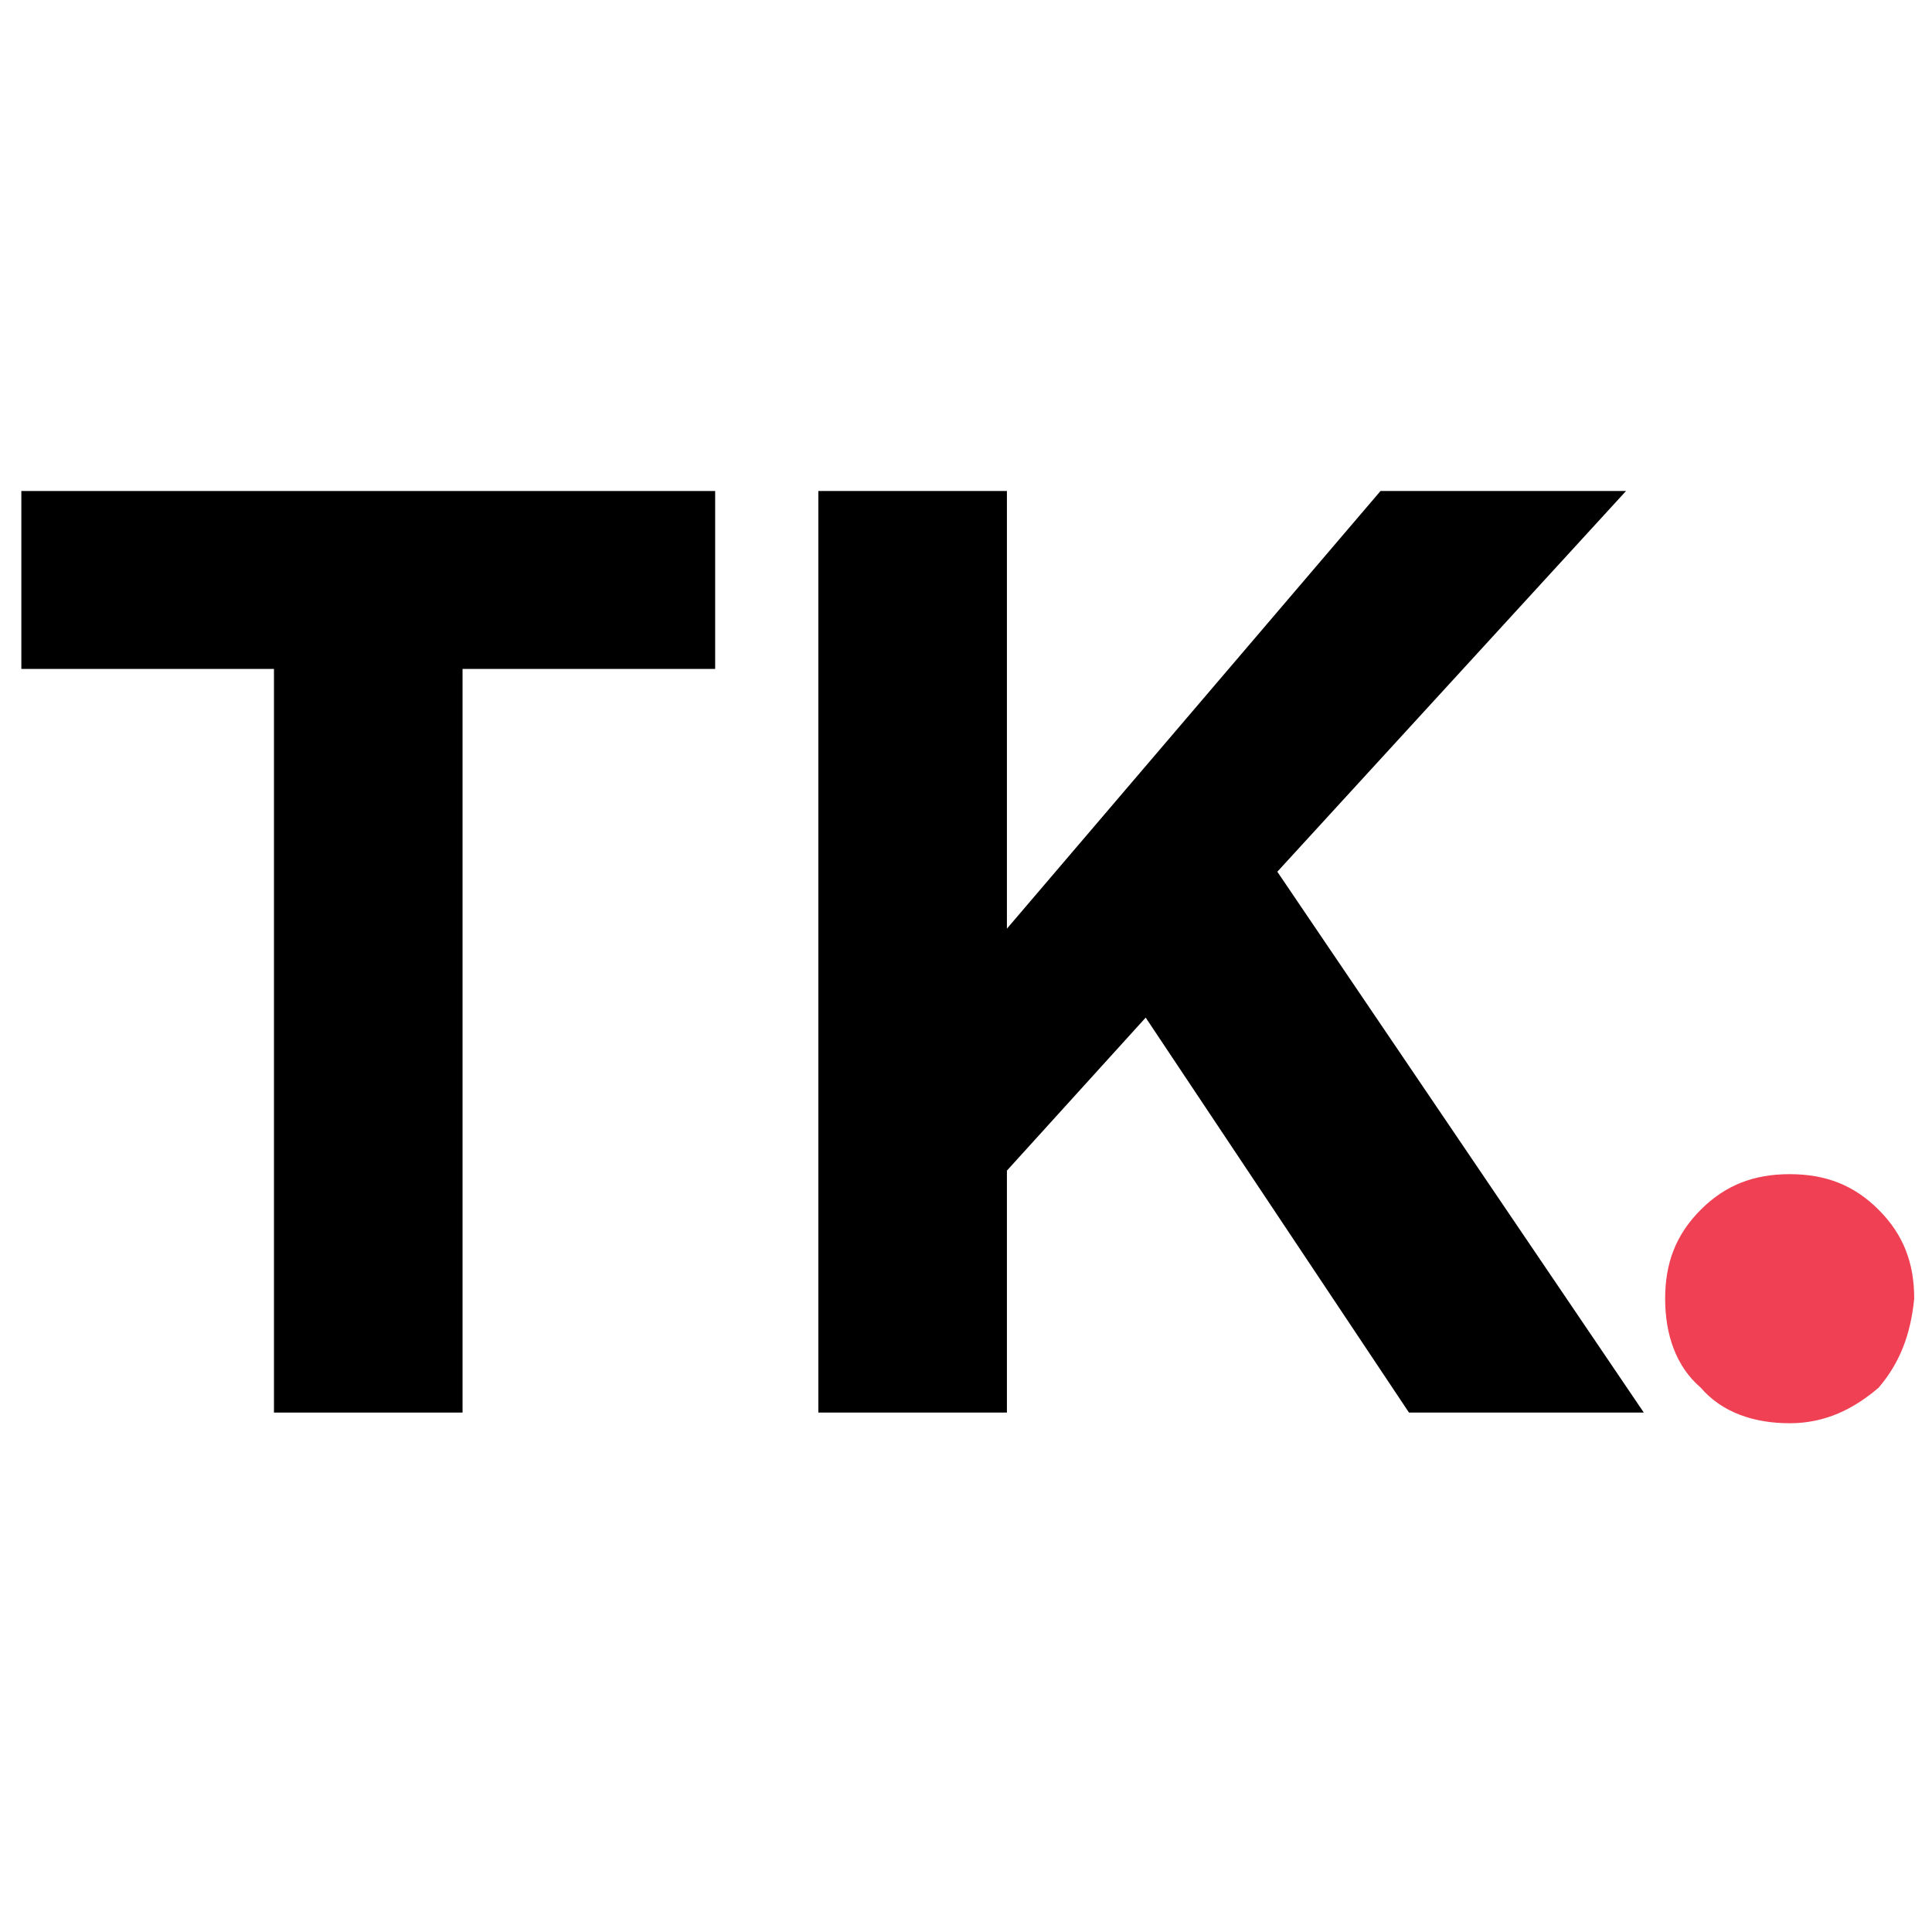
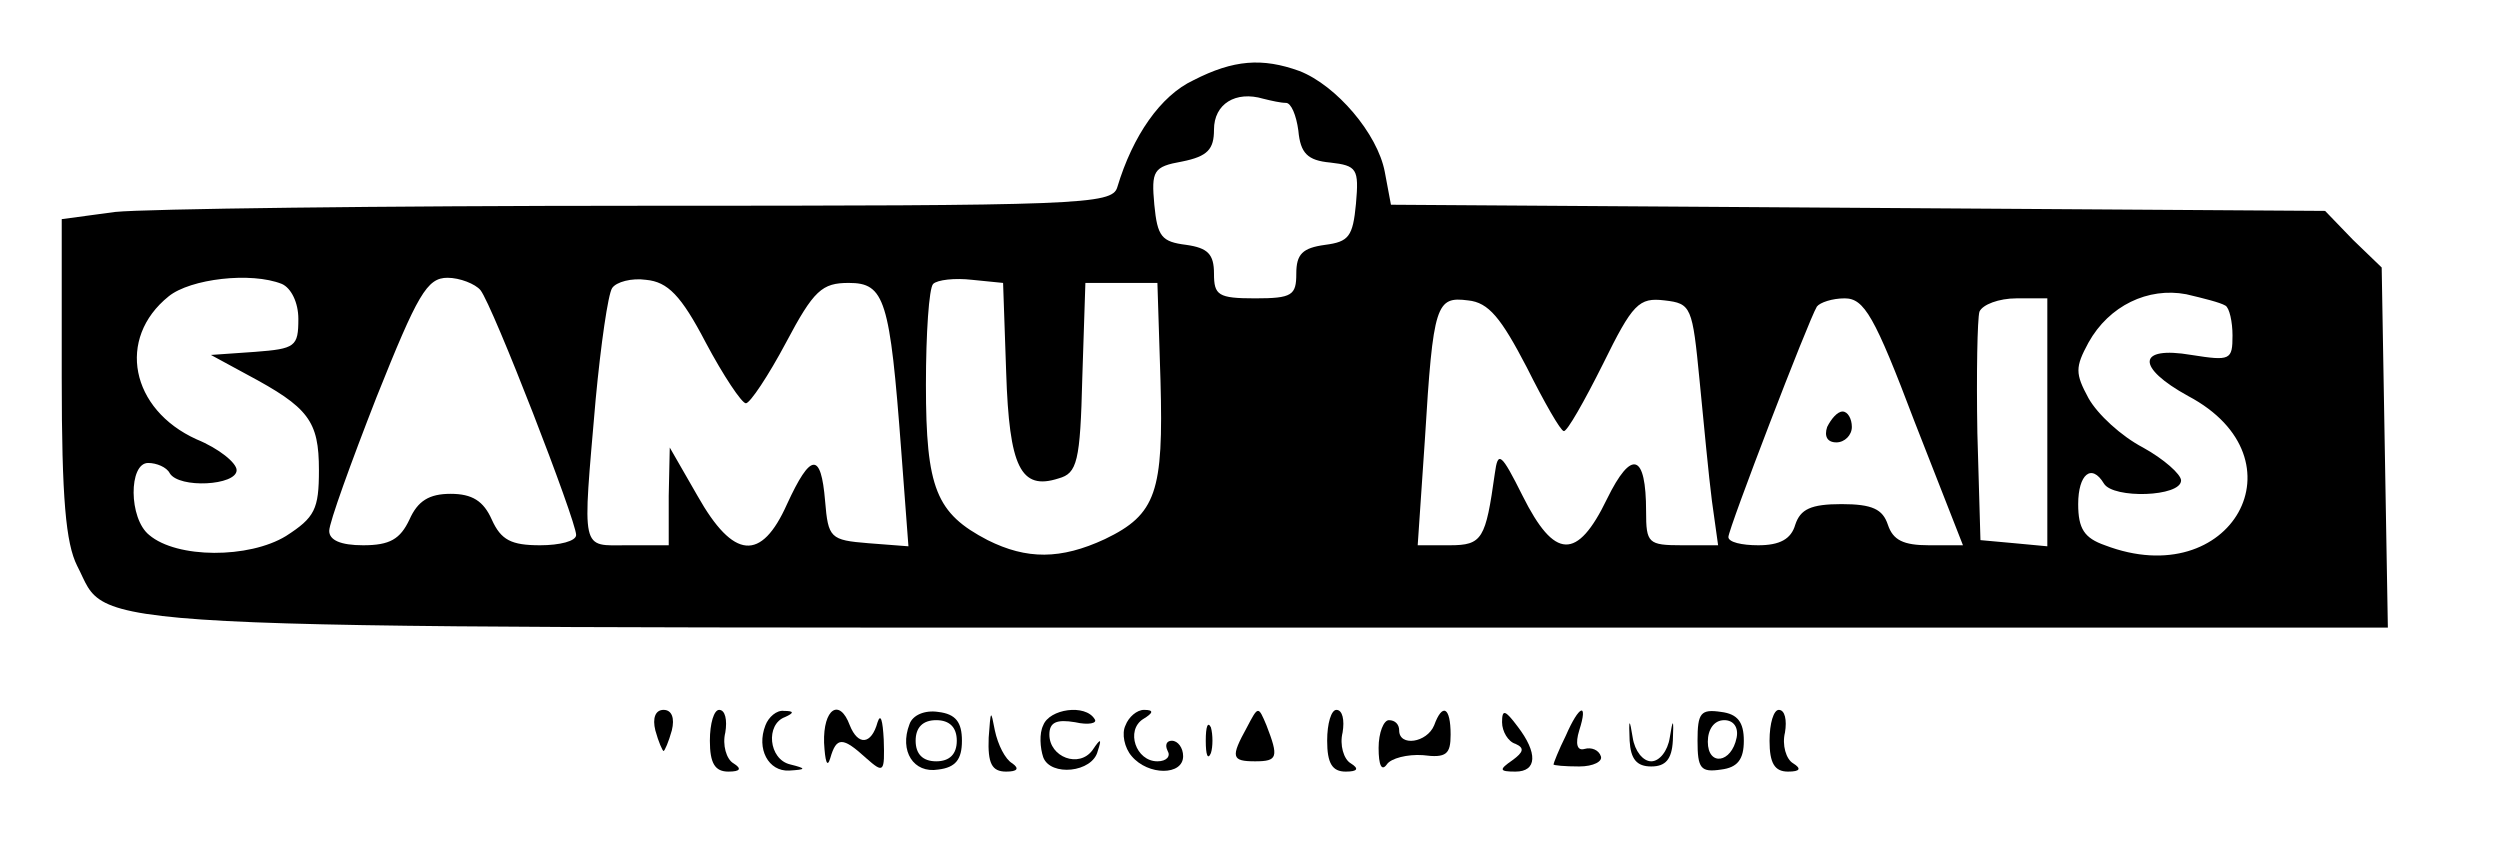
- <svg xmlns="http://www.w3.org/2000/svg" version="1.1" id="Layer_1" x="0px" y="0px" viewBox="0 0 54.3 54" style="enable-background:new 0 0 54.3 54;" xml:space="preserve">
-   <style type="text/css">
- 	.st0{fill:#EF4153;}
- </style>
-   <g>
-     <path d="M20.1,13.8v5H13v20.9H7.7V18.8H0.6v-5H20.1z" />
-     <path d="M46.2,39.7h-6.6l-7.4-11.1l-3.9,4.3v6.8H23V13.8h5.3v12.3l10.5-12.3h6.9l-9.8,10.7L46.2,39.7z" />
-     <path class="st0" d="M52.8,39c-0.7,0.6-1.5,1-2.5,1c-1,0-1.9-0.3-2.5-1c-0.7-0.6-1-1.5-1-2.5c0-1,0.3-1.8,1-2.5   c0.7-0.7,1.5-1,2.5-1c1,0,1.8,0.3,2.5,1c0.7,0.7,1,1.5,1,2.5C53.7,37.5,53.4,38.3,52.8,39z" />
+ <svg xmlns="http://www.w3.org/2000/svg" version="1.0" width="243pt" height="83pt" viewBox="0 0 243 83" preserveAspectRatio="xMidYMid meet">
+   <g transform="translate(0,83) scale(0.1,-0.1)" fill="#000000" stroke="none">
+     <path d="M1160 752 c-32 -15 -59 -54 -74 -104 -5 -17 -36 -18 -463 -18 -252 0 -482 -3 -511 -6 l-52 -7 0 -154 c0 -118 4 -161 15 -183 33 -63 -33 -60 1160 -60 l1086 0 -3 175 -3 175 -28 27 -27 28 -454 3 -454 3 -6 32 c-7 37 -47 84 -83 98 -36 13 -64 11 -103 -9z m90 -22 c5 0 10 -12 12 -27 2 -22 9 -29 31 -31 26 -3 28 -6 25 -40 -3 -32 -7 -37 -30 -40 -22 -3 -28 -9 -28 -28 0 -21 -4 -24 -40 -24 -36 0 -40 3 -40 24 0 19 -6 25 -27 28 -24 3 -28 8 -31 39 -3 33 -1 37 27 42 25 5 31 12 31 31 0 25 21 38 48 30 8 -2 17 -4 22 -4z m-976 -176 c9 -4 16 -18 16 -34 0 -27 -3 -29 -42 -32 l-43 -3 35 -19 c60 -32 70 -45 70 -93 0 -38 -4 -46 -32 -64 -36 -22 -106 -22 -133 1 -20 16 -20 70 -1 70 8 0 18 -4 21 -10 9 -15 65 -12 65 3 0 7 -17 21 -39 30 -64 29 -78 98 -27 139 21 17 80 24 110 12z m193 -6 c12 -15 93 -224 93 -238 0 -6 -16 -10 -35 -10 -28 0 -38 5 -47 25 -8 18 -19 25 -40 25 -21 0 -32 -7 -40 -25 -9 -19 -19 -25 -45 -25 -22 0 -33 5 -33 14 0 8 21 66 46 130 40 100 49 116 69 116 12 0 27 -6 32 -12z m219 -51 c17 -32 35 -59 39 -59 4 0 22 27 39 59 27 51 35 58 61 58 35 0 40 -16 51 -163 l7 -93 -39 3 c-37 3 -39 5 -42 41 -4 48 -14 47 -37 -3 -25 -56 -52 -54 -87 8 l-27 47 -1 -47 0 -48 -40 0 c-46 0 -44 -9 -31 142 5 53 12 102 16 108 4 6 19 10 33 8 21 -2 34 -15 58 -61z m292 -29 c3 -92 14 -115 51 -103 18 5 21 16 23 98 l3 92 35 0 35 0 3 -95 c3 -108 -4 -130 -54 -154 -43 -20 -76 -20 -114 -1 -50 26 -60 50 -60 151 0 50 3 94 7 98 4 4 21 6 38 4 l30 -3 3 -87z m1185 65 c4 -2 7 -16 7 -29 0 -24 -2 -25 -40 -19 -53 9 -54 -12 -3 -40 115 -61 42 -192 -81 -145 -20 7 -26 16 -26 40 0 29 13 40 25 20 9 -15 75 -13 75 3 0 6 -17 21 -37 32 -21 11 -44 32 -53 48 -13 24 -13 30 0 54 20 36 58 54 95 47 17 -4 33 -8 38 -11z m-679 -60 c17 -34 33 -62 36 -62 3 -1 20 29 38 65 29 59 35 65 60 62 26 -3 27 -6 34 -78 4 -41 9 -94 12 -117 l6 -43 -35 0 c-33 0 -35 2 -35 33 0 56 -14 61 -38 12 -29 -60 -51 -59 -82 3 -21 42 -24 44 -27 22 -9 -64 -12 -70 -44 -70 l-31 0 7 103 c8 132 11 139 42 135 20 -2 32 -17 57 -65z m377 -53 l47 -120 -33 0 c-25 0 -35 5 -40 20 -5 15 -15 20 -45 20 -30 0 -40 -5 -45 -20 -4 -14 -15 -20 -36 -20 -16 0 -29 3 -29 8 0 8 78 211 86 224 3 4 15 8 27 8 19 0 29 -17 68 -120z m129 -1 l0 -120 -32 3 -33 3 -3 104 c-1 58 0 111 2 118 3 7 19 13 36 13 l30 0 0 -121z" />
+     <path d="M1776 415 c-3 -9 0 -15 9 -15 8 0 15 7 15 15 0 8 -4 15 -9 15 -5 0 -11 -7 -15 -15z" />
+     <path d="M637 120 c3 -11 7 -20 8 -20 1 0 5 9 8 20 3 12 0 20 -8 20 -8 0 -11 -8 -8 -20z" />
+     <path d="M690 110 c0 -22 5 -30 18 -30 12 0 13 3 5 8 -7 4 -11 18 -8 30 2 12 0 22 -6 22 -5 0 -9 -13 -9 -30z" />
+     <path d="M744 125 c-9 -23 3 -45 23 -44 17 1 17 2 1 6 -21 5 -24 39 -5 46 9 4 9 6 -1 6 -7 1 -15 -6 -18 -14z" />
+     <path d="M801 108 c1 -18 3 -25 6 -15 6 21 12 21 35 0 17 -15 18 -14 17 18 -1 19 -3 26 -6 17 -6 -22 -19 -23 -27 -3 -10 27 -26 16 -25 -17z" />
+     <path d="M884 126 c-10 -26 4 -48 28 -44 17 2 23 10 23 28 0 18 -6 26 -23 28 -13 2 -25 -3 -28 -12z m46 -16 c0 -13 -7 -20 -20 -20 -13 0 -20 7 -20 20 0 13 7 20 20 20 13 0 20 -7 20 -20z" />
+     <path d="M961 113 c-1 -25 3 -33 17 -33 11 0 13 3 6 8 -7 4 -14 18 -17 32 -4 21 -4 20 -6 -7z" />
+     <path d="M1014 125 c-4 -8 -3 -22 0 -31 7 -19 48 -15 53 6 4 12 3 13 -5 1 -13 -18 -42 -7 -42 15 0 12 7 15 25 12 13 -3 22 -1 19 3 -9 15 -44 10 -50 -6z" />
+     <path d="M1094 125 c-4 -8 -1 -22 6 -30 16 -19 50 -19 50 0 0 8 -5 15 -11 15 -5 0 -7 -4 -4 -10 3 -5 -1 -10 -10 -10 -21 0 -31 30 -14 41 10 6 11 9 1 9 -7 0 -15 -7 -18 -15z" />
+     <path d="M1212 123 c-16 -29 -15 -33 8 -33 22 0 23 4 11 35 -8 19 -8 19 -19 -2z" />
+     <path d="M1290 110 c0 -22 5 -30 18 -30 12 0 13 3 5 8 -7 4 -11 18 -8 30 2 12 0 22 -6 22 -5 0 -9 -13 -9 -30z" />
+     <path d="M1394 125 c-7 -17 -34 -21 -34 -5 0 6 -4 10 -10 10 -5 0 -10 -12 -10 -27 0 -17 3 -23 8 -16 4 6 20 10 35 9 23 -3 27 1 27 20 0 27 -8 31 -16 9z" />
+     <path d="M1460 128 c0 -9 6 -19 13 -21 9 -4 8 -8 -3 -16 -13 -9 -13 -11 3 -11 21 0 22 18 2 44 -12 16 -15 17 -15 4z" />
+     <path d="M1522 115 c-7 -14 -12 -27 -12 -28 0 -1 11 -2 25 -2 14 0 23 5 21 10 -2 6 -9 9 -16 7 -7 -2 -9 5 -5 18 9 28 0 25 -13 -5z" />
+     <path d="M1584 110 c1 -18 7 -25 21 -25 14 0 20 7 21 25 1 22 0 22 -3 3 -2 -13 -10 -23 -18 -23 -8 0 -16 10 -18 23 -3 19 -4 19 -3 -3z" />
+     <path d="M1650 110 c0 -27 3 -31 23 -28 16 2 22 10 22 28 0 18 -6 26 -22 28 -20 3 -23 -1 -23 -28z m38 3 c-5 -25 -28 -28 -28 -4 0 12 6 21 16 21 9 0 14 -7 12 -17z" />
+     <path d="M1720 110 c0 -22 5 -30 18 -30 12 0 13 3 5 8 -7 4 -11 18 -8 30 2 12 0 22 -6 22 -5 0 -9 -13 -9 -30z" />
+     <path d="M1172 110 c0 -14 2 -19 5 -12 2 6 2 18 0 25 -3 6 -5 1 -5 -13z" />
  </g>
</svg>
